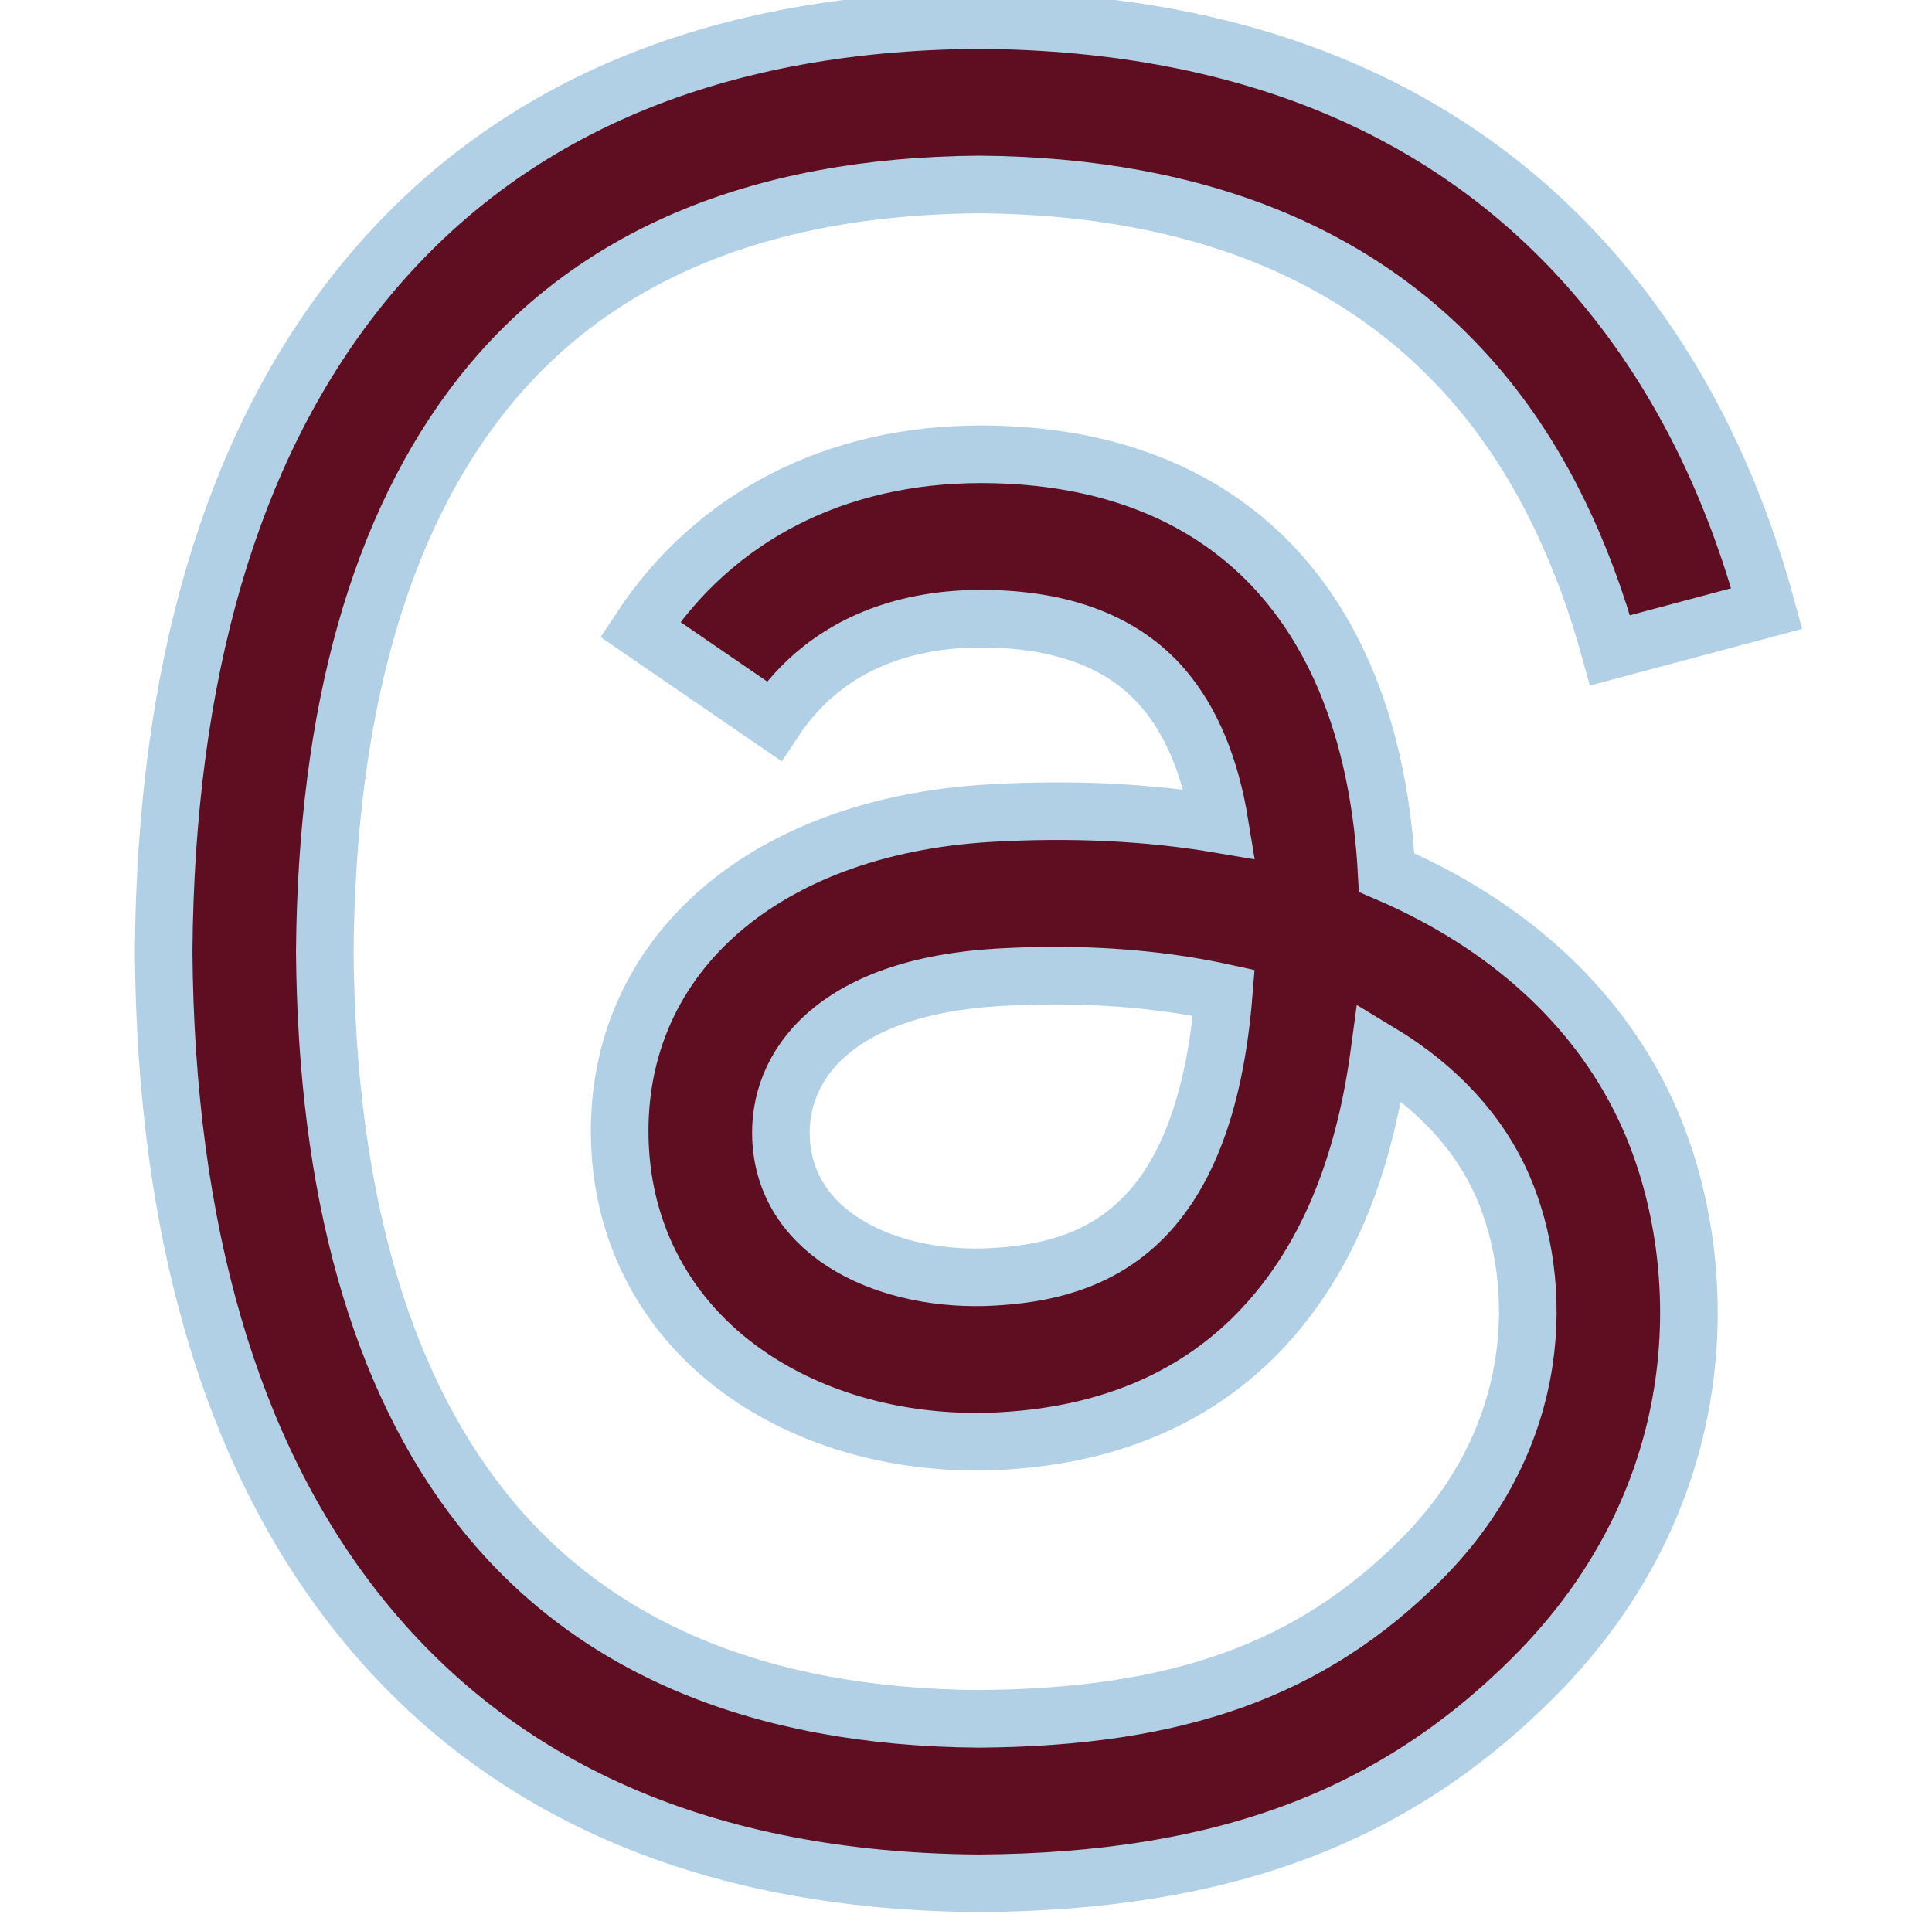
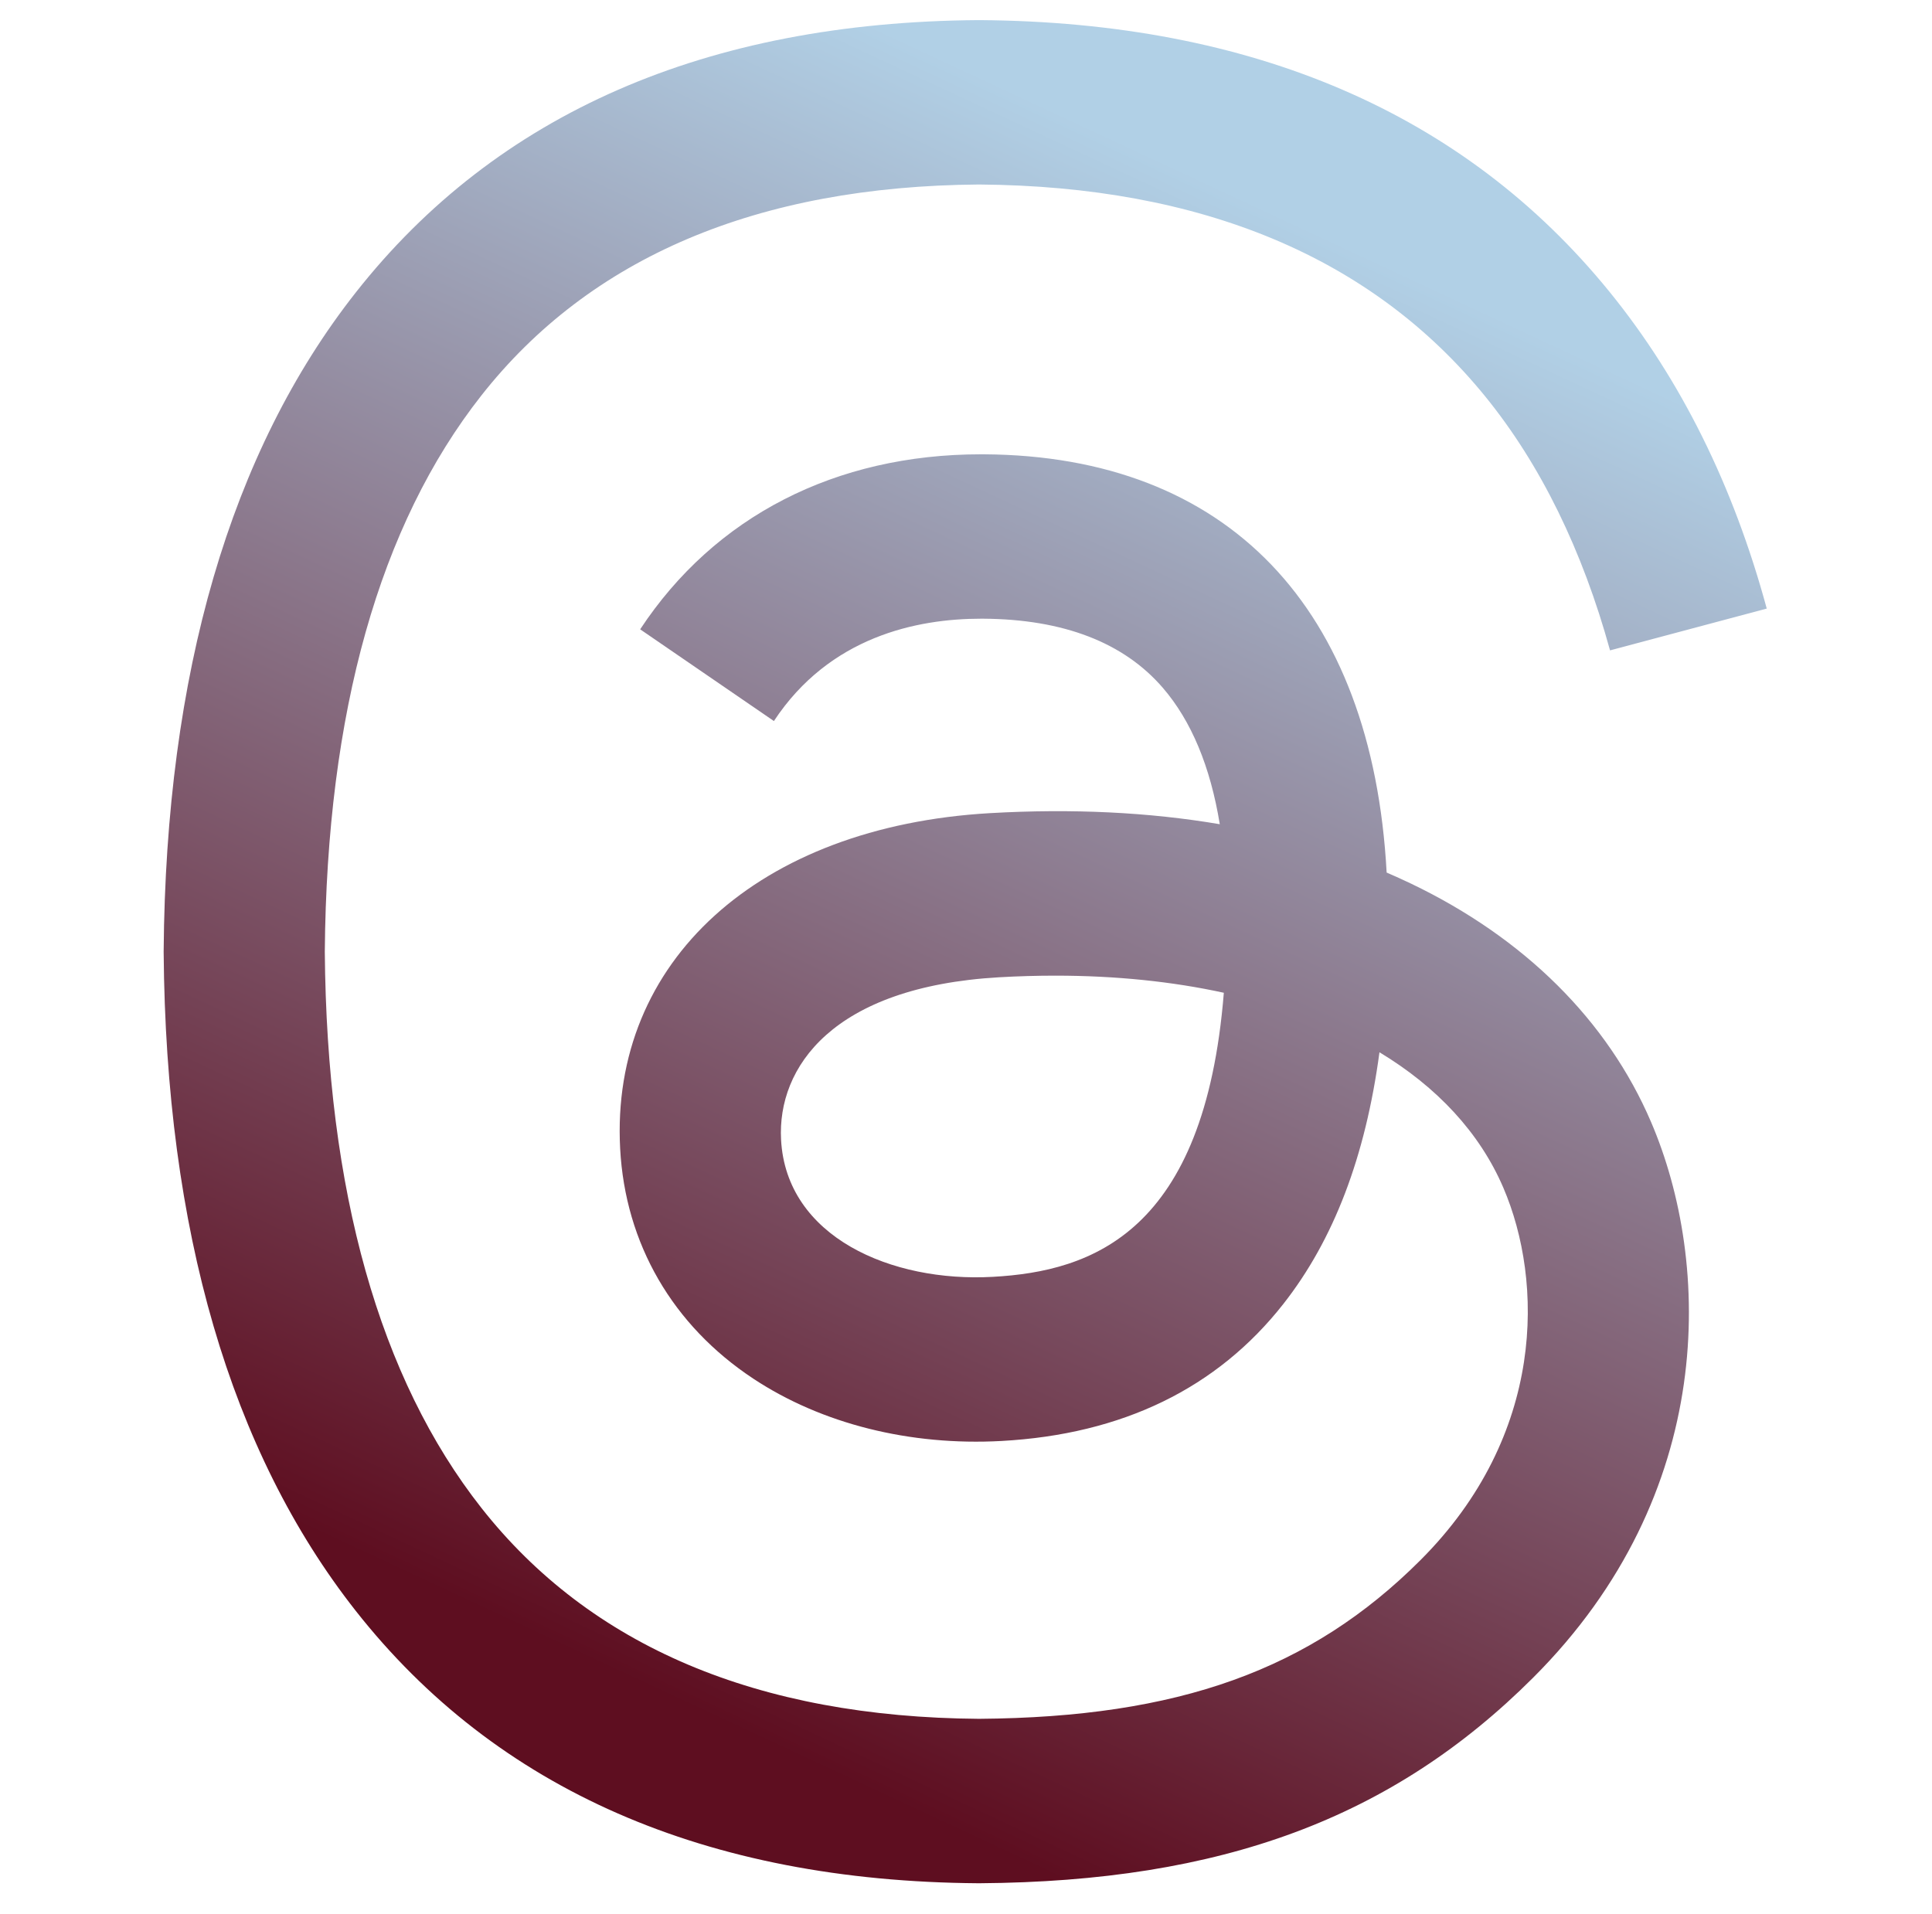
- <svg xmlns="http://www.w3.org/2000/svg" aria-label="Threads" viewBox="0 0 100.639 99.688" version="1.1" id="svg1" width="100.639" height="99.688">
-   <defs id="defs1" />
-   <path class="x19hqcy" d="M 73.504,46.035 C 73.086,45.835 72.661,45.642 72.231,45.457 71.482,31.653 63.939,23.749 51.273,23.668 c -0.057,-3.53e-4 -0.114,-3.53e-4 -0.172,-3.53e-4 -7.576,0 -13.876,3.234 -17.754,9.118 l 6.966,4.778 c 2.897,-4.395 7.444,-5.332 10.792,-5.332 0.039,0 0.077,0 0.116,3.55e-4 4.17,0.027 7.317,1.239 9.354,3.604 1.482,1.721 2.474,4.1 2.964,7.103 -3.697,-0.628 -7.696,-0.822 -11.971,-0.577 -12.042,0.694 -19.784,7.717 -19.264,17.476 0.264,4.95 2.73,9.209 6.944,11.991 3.563,2.352 8.151,3.502 12.92,3.241 6.298,-0.345 11.238,-2.748 14.685,-7.142 2.618,-3.337 4.273,-7.66 5.004,-13.109 3.001,1.811 5.226,4.195 6.454,7.06 2.089,4.871 2.211,12.875 -4.32,19.4 -5.722,5.717 -12.6,8.19 -22.996,8.266 C 39.465,89.461 30.744,85.763 25.074,78.555 19.765,71.806 17.021,62.057 16.919,49.58 17.021,37.102 19.765,27.353 25.074,20.604 30.744,13.396 39.465,9.698 50.996,9.612 c 11.615,0.086 20.487,3.802 26.374,11.045 2.887,3.552 5.063,8.018 6.498,13.226 l 8.163,-2.178 C 90.291,25.295 87.555,19.771 83.831,15.19 76.284,5.905 65.246,1.147 51.024,1.048 h -0.057 C 36.774,1.147 25.86,5.923 18.528,15.243 12.003,23.538 8.638,35.079 8.525,49.546 l -3.537e-4,0.034 3.537e-4,0.034 c 0.113,14.467 3.479,26.008 10.003,34.302 7.332,9.321 18.246,14.097 32.439,14.195 h 0.057 C 63.643,98.023 72.537,94.72 79.864,87.399 89.451,77.822 89.162,65.817 86.002,58.447 83.736,53.162 79.414,48.87 73.504,46.035 Z M 51.717,66.519 c -5.278,0.297 -10.761,-2.072 -11.031,-7.146 -0.2,-3.762 2.677,-7.96 11.355,-8.46 0.994,-0.057 1.969,-0.085 2.927,-0.085 3.152,0 6.101,0.306 8.782,0.892 -1,12.488 -6.865,14.515 -12.032,14.799 z" id="path1" style="stroke-width:3;fill:#5e0e20;fill-opacity:1;stroke:#b1d0e6;stroke-opacity:1;stroke-dasharray:none" />
+ <svg xmlns="http://www.w3.org/2000/svg" xmlns:xlink="http://www.w3.org/1999/xlink" aria-label="Threads" viewBox="0 0 100.639 99.688" version="1.1" id="svg1" width="100.639" height="99.688">
+   <defs id="defs1">
+     <linearGradient id="linearGradient1">
+       <stop style="stop-color:#5e0e20;stop-opacity:1;" offset="0" id="stop1" />
+       <stop style="stop-color:#b1d0e6;stop-opacity:1;" offset="1" id="stop2" />
+     </linearGradient>
+     <linearGradient xlink:href="#linearGradient1" id="linearGradient2" x1="32.632" y1="87.421" x2="67.923" y2="11.738" gradientUnits="userSpaceOnUse" />
+   </defs>
+   <path class="x19hqcy" d="M 73.504,46.035 C 73.086,45.835 72.661,45.642 72.231,45.457 71.482,31.653 63.939,23.749 51.273,23.668 c -0.057,-3.53e-4 -0.114,-3.53e-4 -0.172,-3.53e-4 -7.576,0 -13.876,3.234 -17.754,9.118 l 6.966,4.778 c 2.897,-4.395 7.444,-5.332 10.792,-5.332 0.039,0 0.077,0 0.116,3.55e-4 4.17,0.027 7.317,1.239 9.354,3.604 1.482,1.721 2.474,4.1 2.964,7.103 -3.697,-0.628 -7.696,-0.822 -11.971,-0.577 -12.042,0.694 -19.784,7.717 -19.264,17.476 0.264,4.95 2.73,9.209 6.944,11.991 3.563,2.352 8.151,3.502 12.92,3.241 6.298,-0.345 11.238,-2.748 14.685,-7.142 2.618,-3.337 4.273,-7.66 5.004,-13.109 3.001,1.811 5.226,4.195 6.454,7.06 2.089,4.871 2.211,12.875 -4.32,19.4 -5.722,5.717 -12.6,8.19 -22.996,8.266 C 39.465,89.461 30.744,85.763 25.074,78.555 19.765,71.806 17.021,62.057 16.919,49.58 17.021,37.102 19.765,27.353 25.074,20.604 30.744,13.396 39.465,9.698 50.996,9.612 c 11.615,0.086 20.487,3.802 26.374,11.045 2.887,3.552 5.063,8.018 6.498,13.226 l 8.163,-2.178 C 90.291,25.295 87.555,19.771 83.831,15.19 76.284,5.905 65.246,1.147 51.024,1.048 h -0.057 C 36.774,1.147 25.86,5.923 18.528,15.243 12.003,23.538 8.638,35.079 8.525,49.546 l -3.537e-4,0.034 3.537e-4,0.034 c 0.113,14.467 3.479,26.008 10.003,34.302 7.332,9.321 18.246,14.097 32.439,14.195 h 0.057 C 63.643,98.023 72.537,94.72 79.864,87.399 89.451,77.822 89.162,65.817 86.002,58.447 83.736,53.162 79.414,48.87 73.504,46.035 Z M 51.717,66.519 c -5.278,0.297 -10.761,-2.072 -11.031,-7.146 -0.2,-3.762 2.677,-7.96 11.355,-8.46 0.994,-0.057 1.969,-0.085 2.927,-0.085 3.152,0 6.101,0.306 8.782,0.892 -1,12.488 -6.865,14.515 -12.032,14.799 z" id="path1" style="stroke-width:3;fill:url(#linearGradient2);fill-opacity:1;stroke:none;stroke-opacity:1;stroke-dasharray:none" />
</svg>
